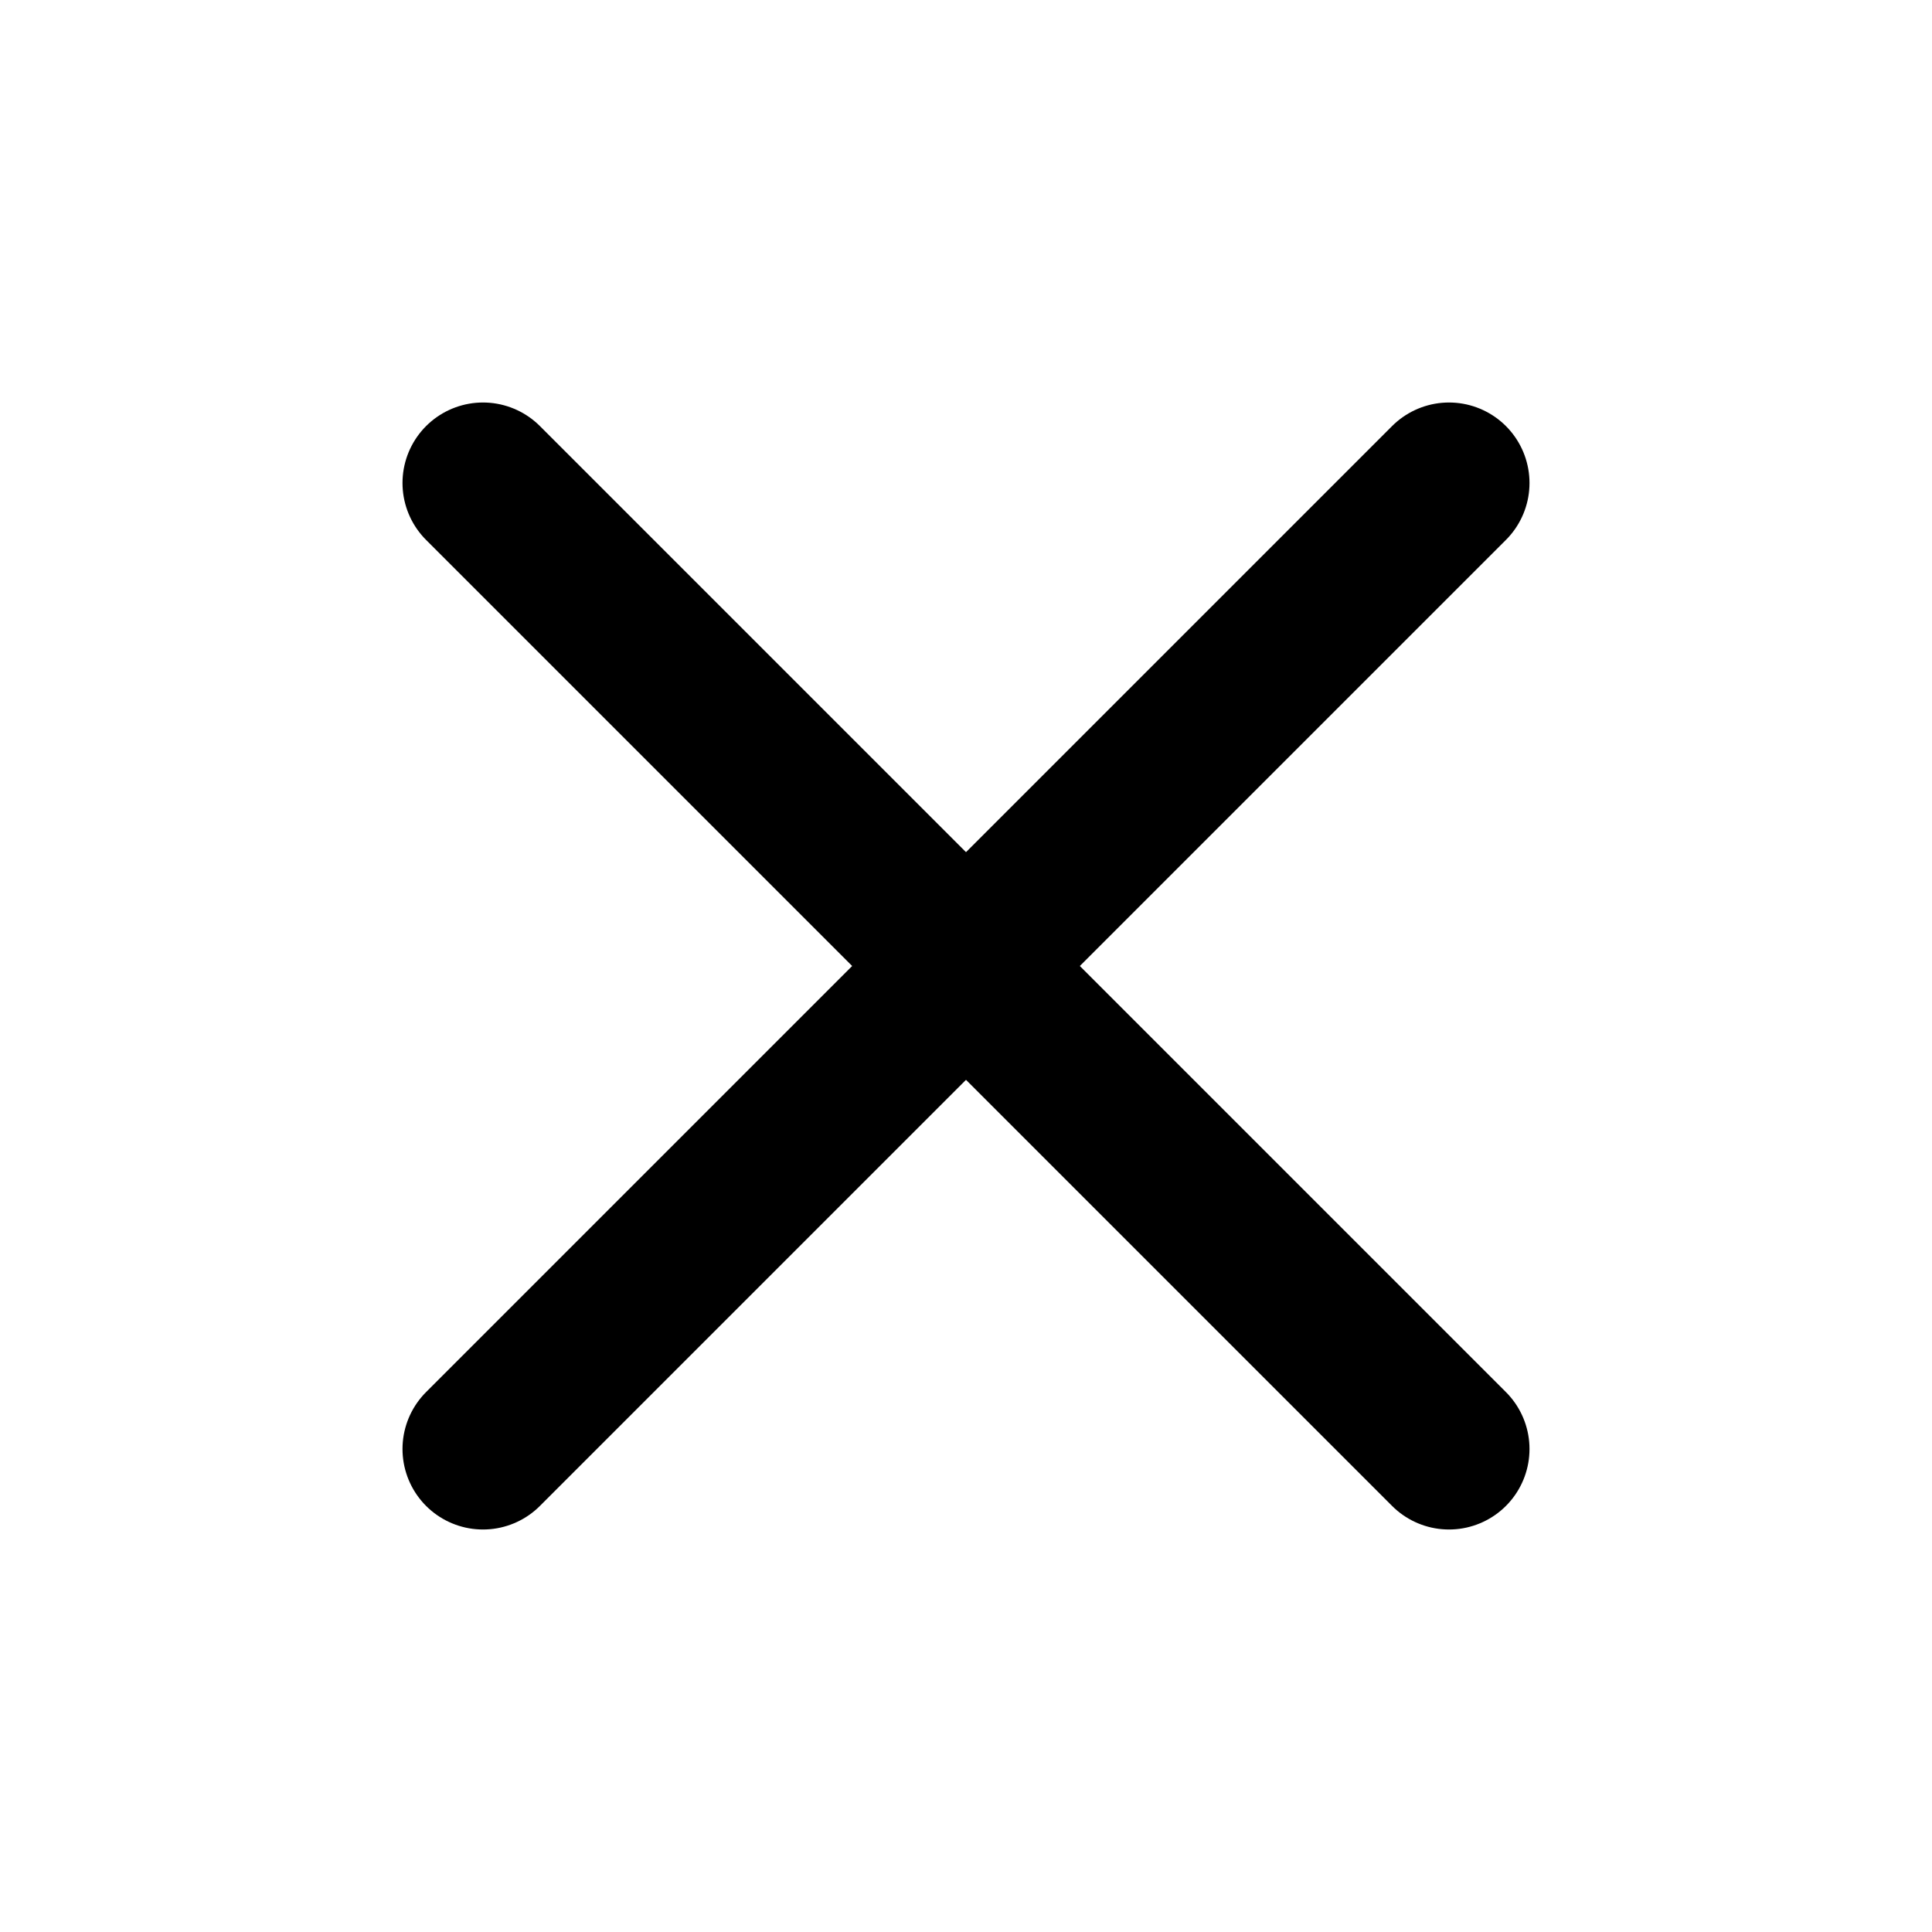
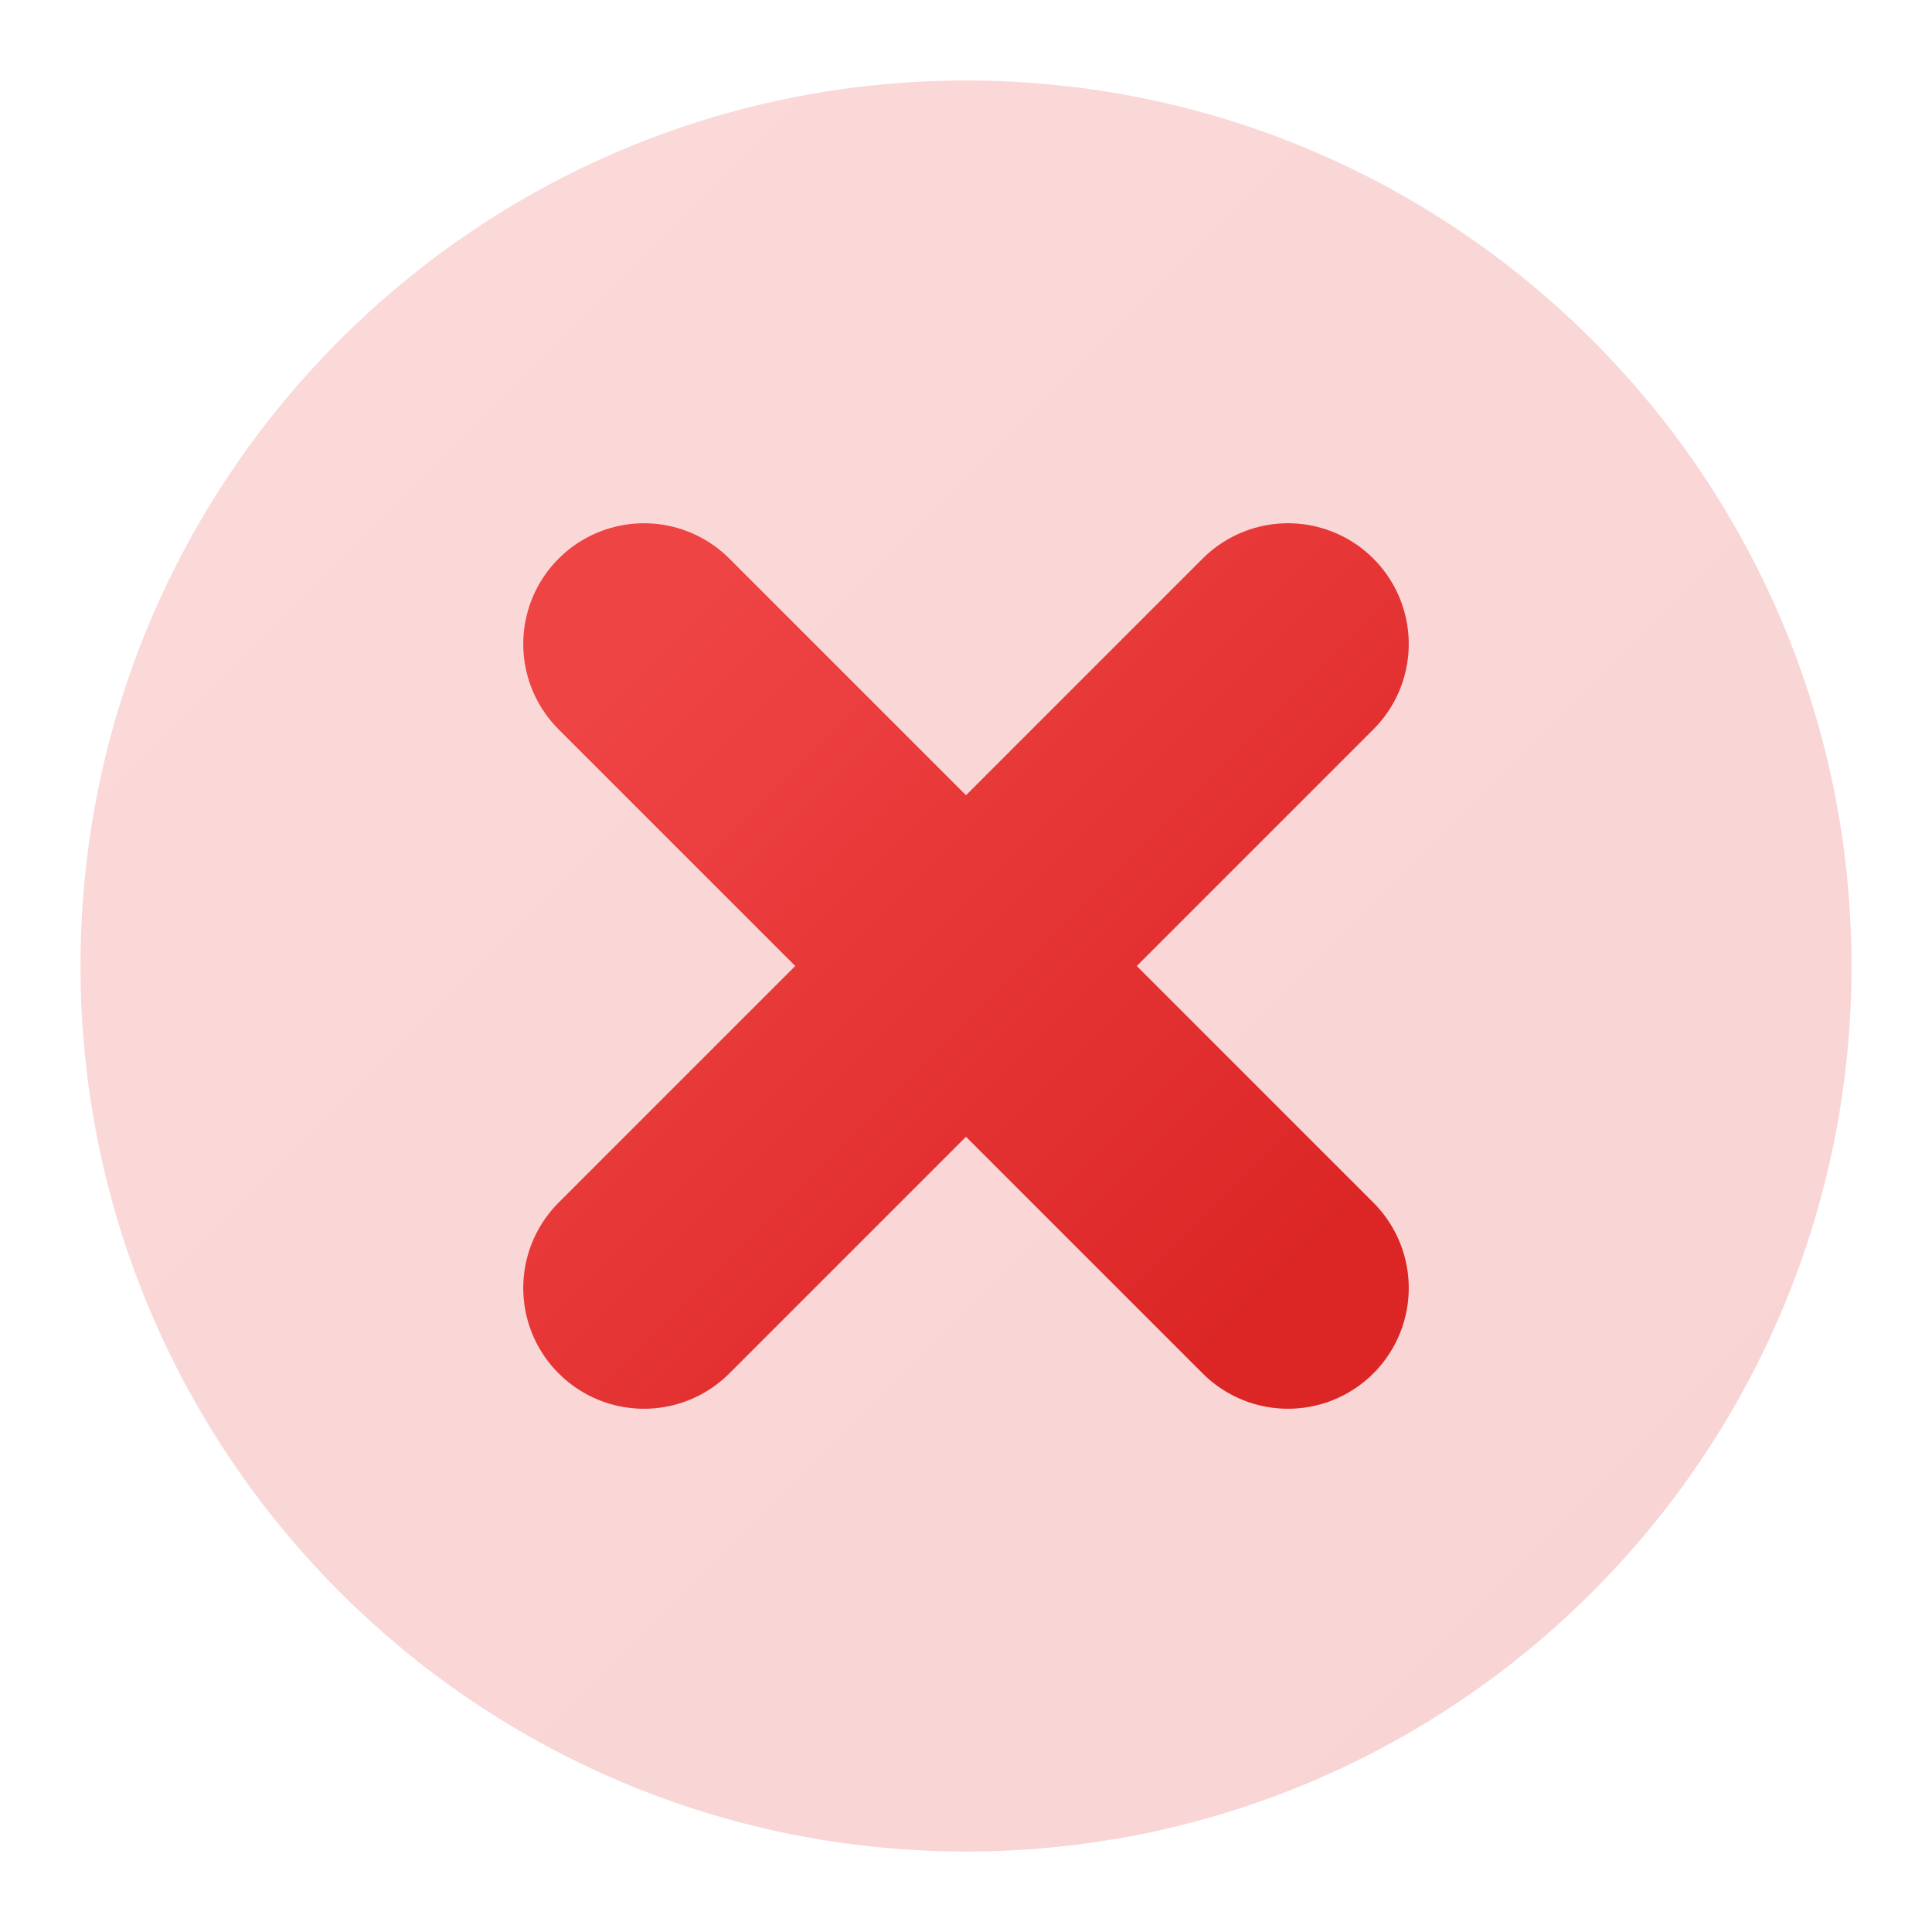
- <svg xmlns="http://www.w3.org/2000/svg" viewBox="0 0 24 24" fill="none" stroke="currentColor" stroke-width="2" stroke-linecap="round" stroke-linejoin="round">
-   <line x1="18" y1="6" x2="6" y2="18" />
-   <line x1="6" y1="6" x2="18" y2="18" />
+ <svg xmlns="http://www.w3.org/2000/svg" viewBox="0 0 24 24">
+   <defs>
+     <linearGradient id="xGrad" x1="0%" y1="0%" x2="100%" y2="100%">
+       <stop offset="0%" style="stop-color:#ef4444" />
+       <stop offset="100%" style="stop-color:#dc2626" />
+     </linearGradient>
+   </defs>
+   <circle cx="12" cy="12" r="10" fill="url(#xGrad)" opacity="0.2" stroke="url(#xGrad)" stroke-width="2" />
+   <path d="M8 8l8 8M16 8l-8 8" fill="none" stroke="url(#xGrad)" stroke-width="3" stroke-linecap="round" />
</svg>
